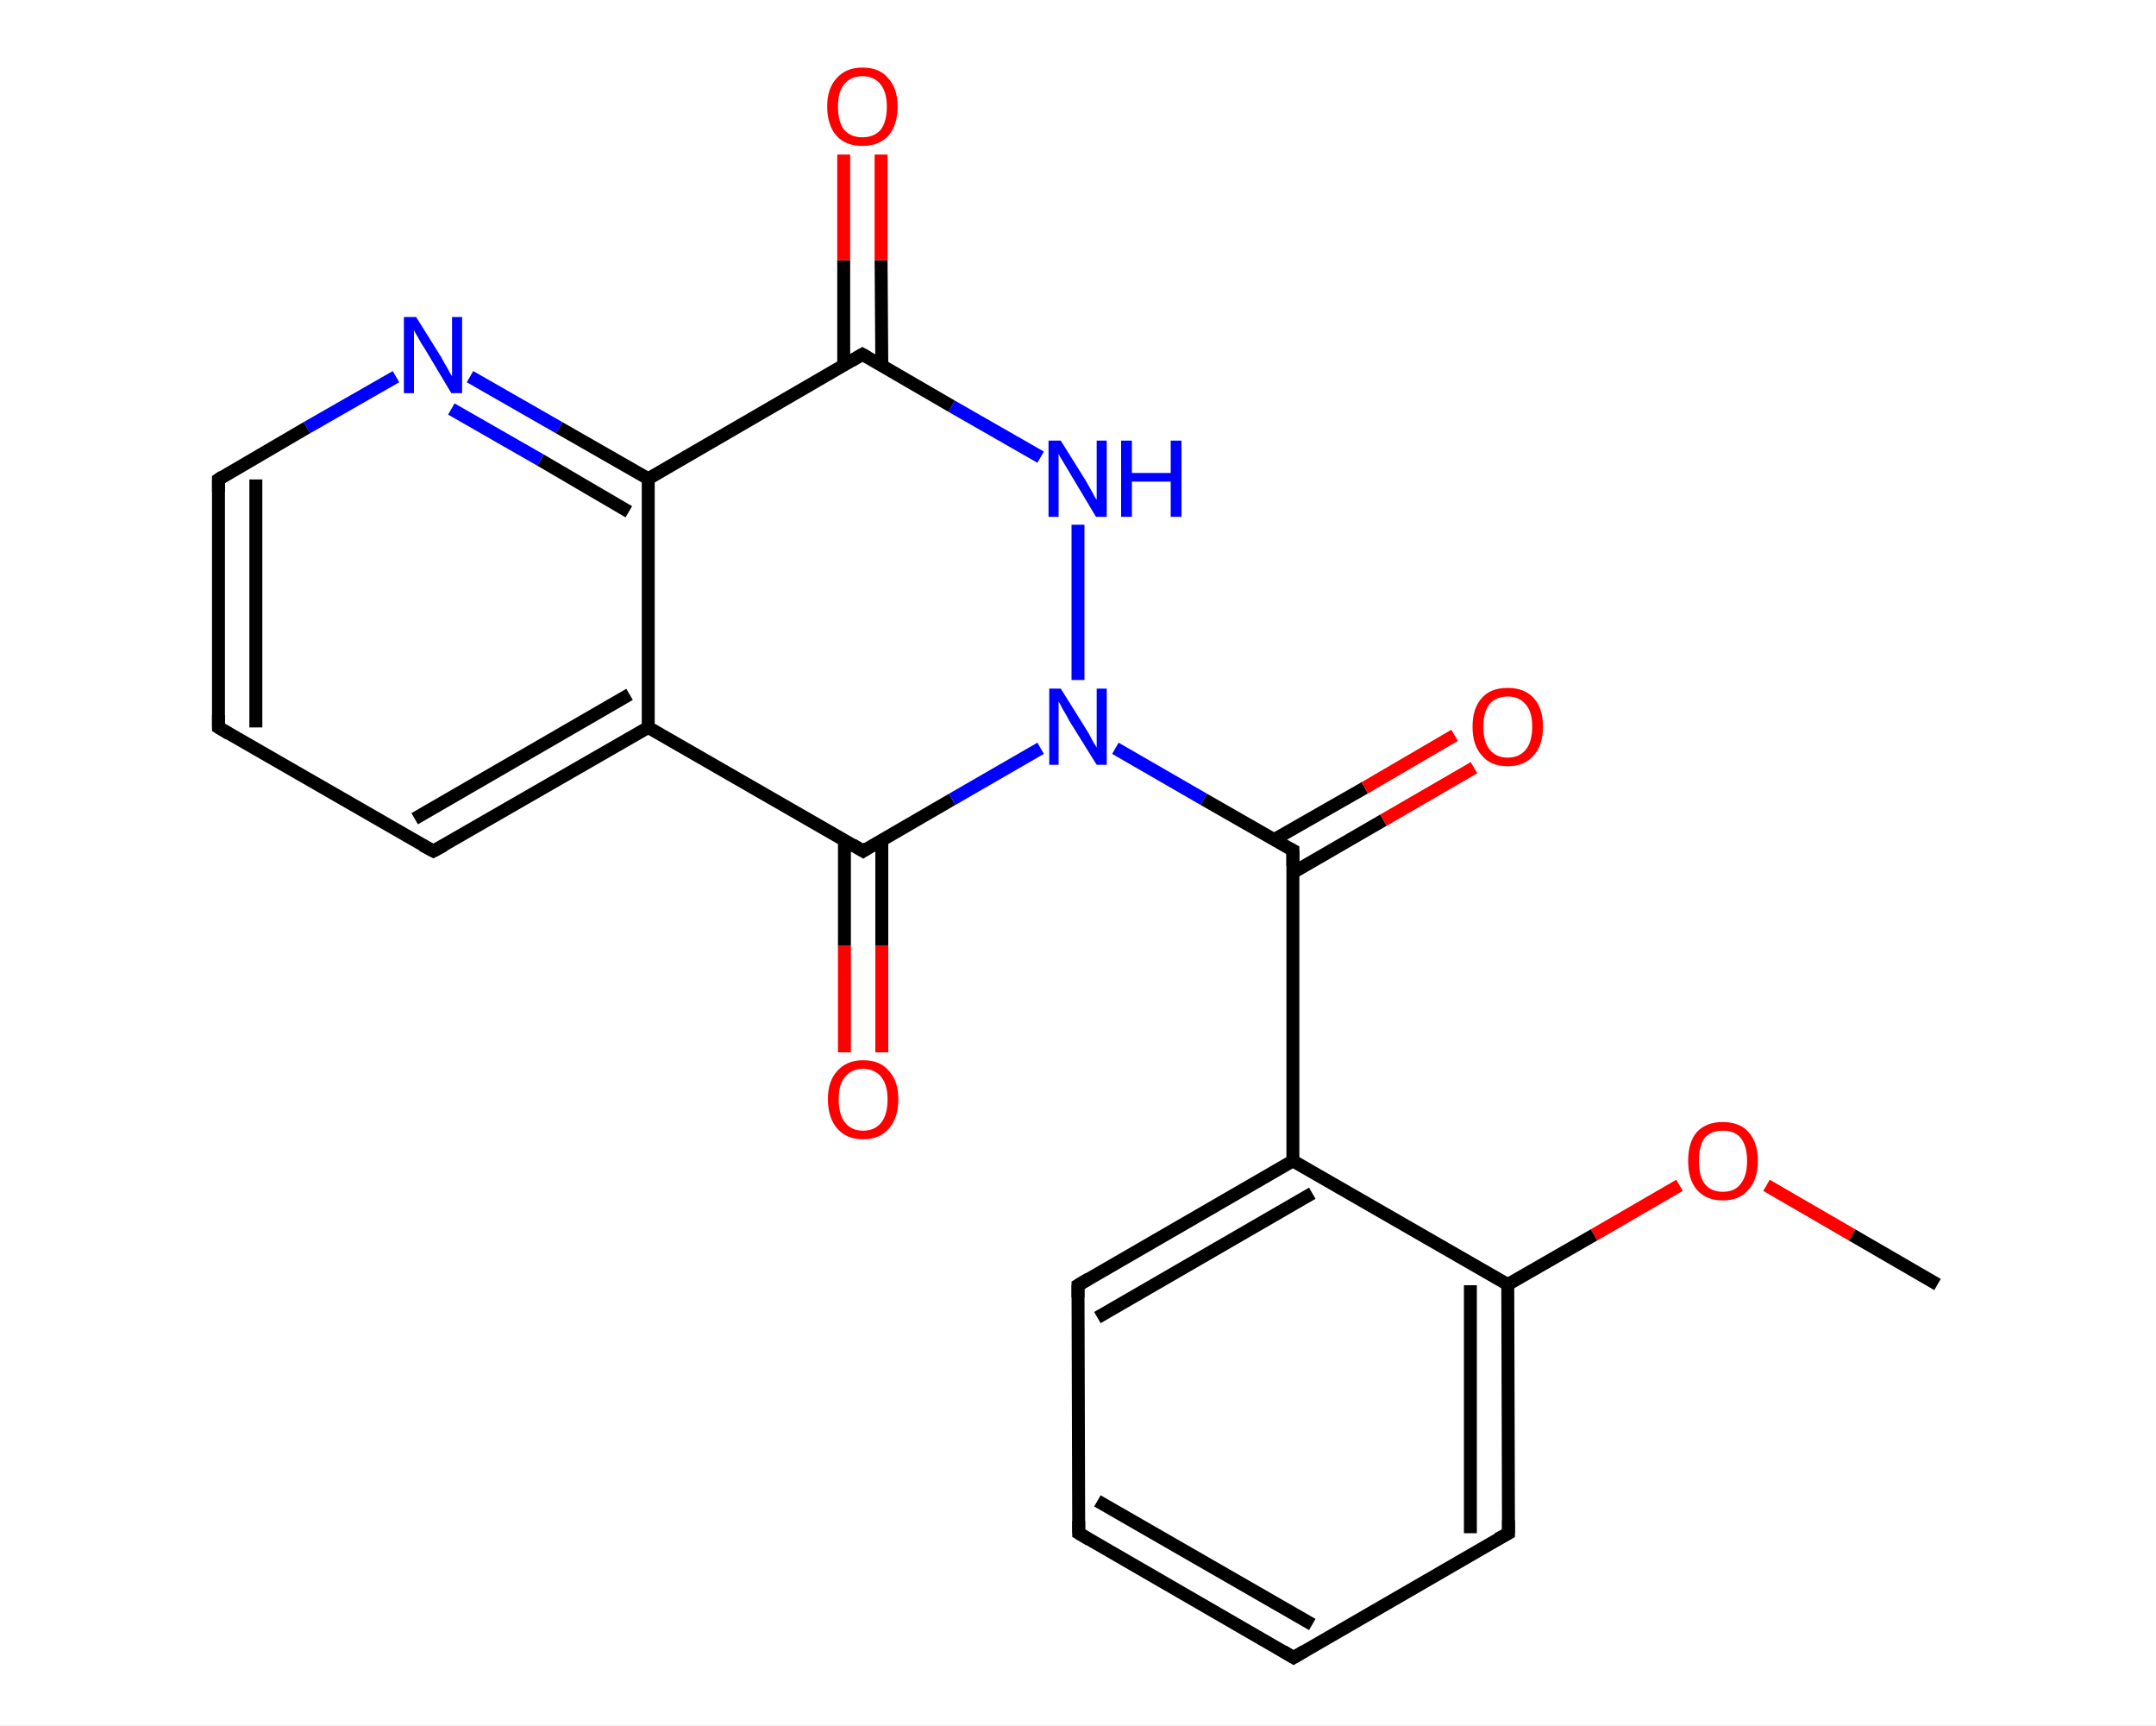
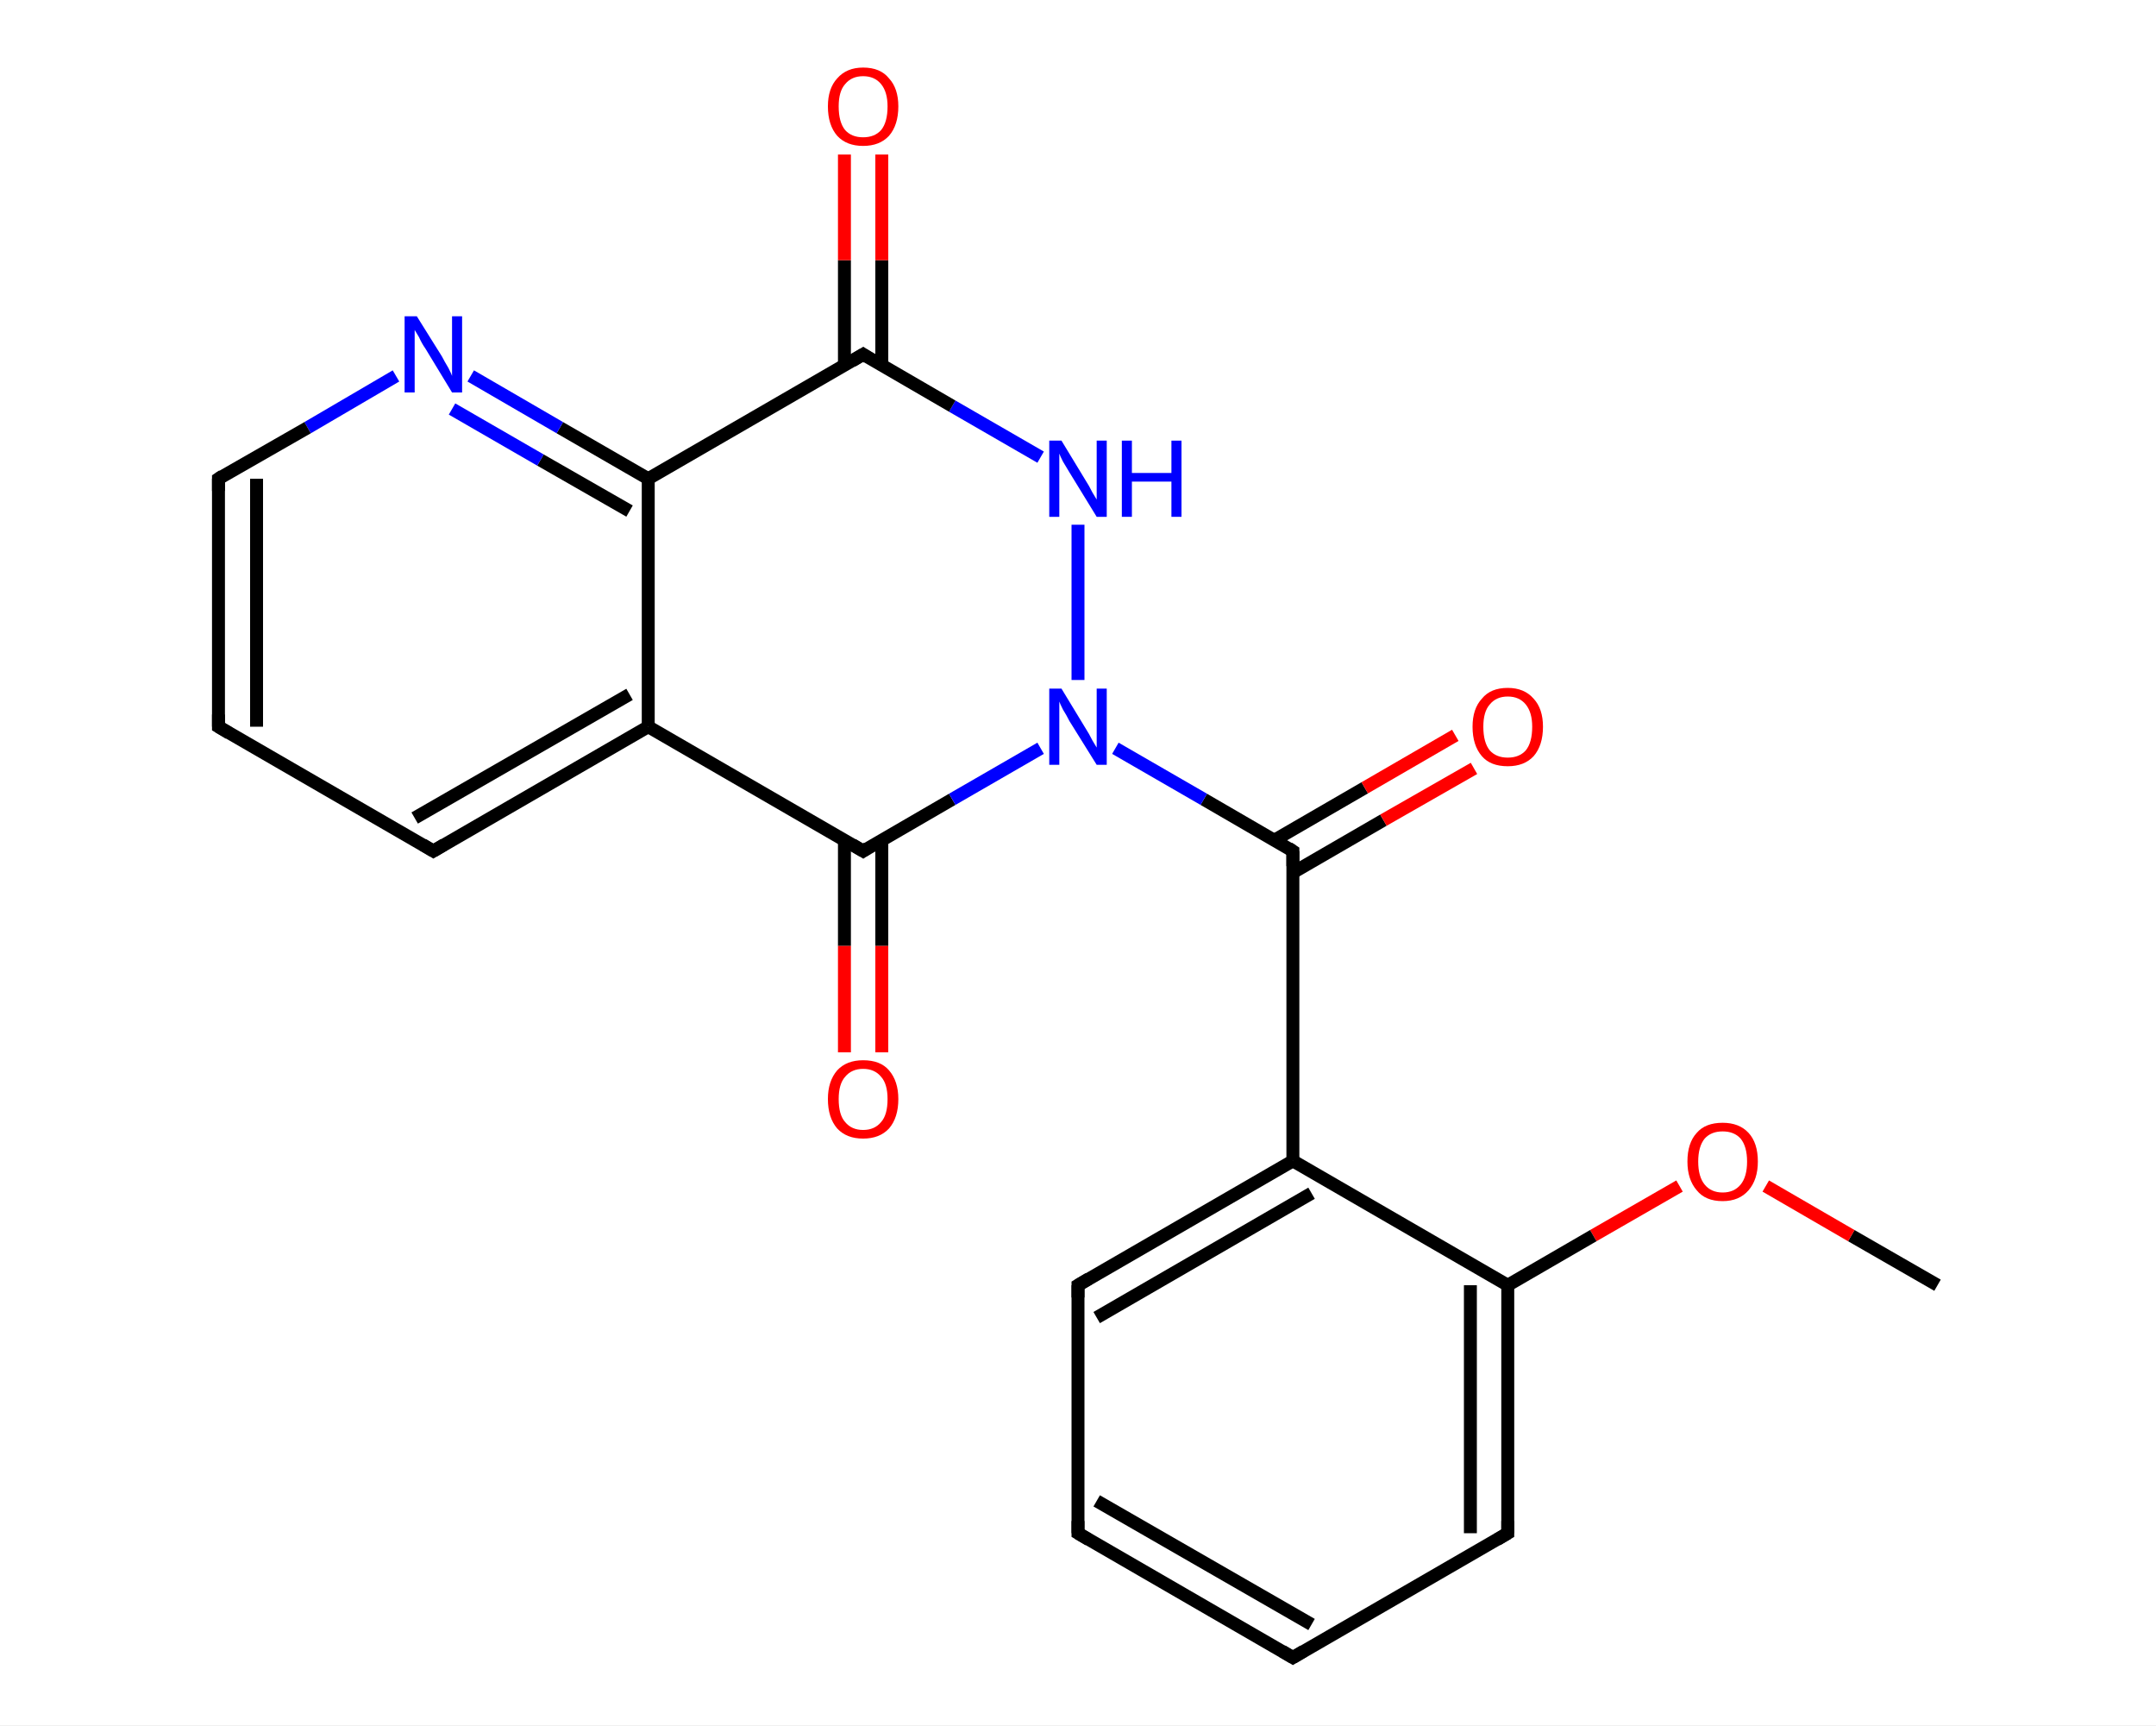
<svg xmlns="http://www.w3.org/2000/svg" version="1.1" baseProfile="full" xml:space="preserve" viewBox="0 0 300 240" width="300" height="240" preserveAspectRatio="xMidYMid meet">
  <rect style="opacity:1.0;fill:#FFFFFF;stroke:none" width="300.0" height="240.0" x="0.0" y="0.0"> </rect>
-   <path class="bond-0 atom-0 atom-1" d="M 269.6,178.7 L 257.7,171.8" style="fill:none;fill-rule:evenodd;stroke:#000000;stroke-width:1.8px;stroke-linecap:butt;stroke-linejoin:miter;stroke-opacity:1" />
-   <path class="bond-0 atom-0 atom-1" d="M 257.7,171.8 L 245.8,164.9" style="fill:none;fill-rule:evenodd;stroke:#FF0000;stroke-width:1.8px;stroke-linecap:butt;stroke-linejoin:miter;stroke-opacity:1" />
-   <path class="bond-1 atom-1 atom-2" d="M 233.7,164.9 L 221.8,171.8" style="fill:none;fill-rule:evenodd;stroke:#FF0000;stroke-width:1.8px;stroke-linecap:butt;stroke-linejoin:miter;stroke-opacity:1" />
-   <path class="bond-1 atom-1 atom-2" d="M 221.8,171.8 L 209.8,178.7" style="fill:none;fill-rule:evenodd;stroke:#000000;stroke-width:1.8px;stroke-linecap:butt;stroke-linejoin:miter;stroke-opacity:1" />
-   <path class="bond-2 atom-2 atom-3" d="M 209.8,178.7 L 209.9,213.3" style="fill:none;fill-rule:evenodd;stroke:#000000;stroke-width:1.8px;stroke-linecap:butt;stroke-linejoin:miter;stroke-opacity:1" />
+   <path class="bond-0 atom-0 atom-1" d="M 269.6,178.8 L 257.6,171.9" style="fill:none;fill-rule:evenodd;stroke:#000000;stroke-width:1.8px;stroke-linecap:butt;stroke-linejoin:miter;stroke-opacity:1" />
+   <path class="bond-0 atom-0 atom-1" d="M 257.6,171.9 L 245.7,165.0" style="fill:none;fill-rule:evenodd;stroke:#FF0000;stroke-width:1.8px;stroke-linecap:butt;stroke-linejoin:miter;stroke-opacity:1" />
+   <path class="bond-1 atom-1 atom-2" d="M 233.7,165.0 L 221.7,171.9" style="fill:none;fill-rule:evenodd;stroke:#FF0000;stroke-width:1.8px;stroke-linecap:butt;stroke-linejoin:miter;stroke-opacity:1" />
+   <path class="bond-1 atom-1 atom-2" d="M 221.7,171.9 L 209.8,178.8" style="fill:none;fill-rule:evenodd;stroke:#000000;stroke-width:1.8px;stroke-linecap:butt;stroke-linejoin:miter;stroke-opacity:1" />
+   <path class="bond-2 atom-2 atom-3" d="M 209.8,178.8 L 209.8,213.3" style="fill:none;fill-rule:evenodd;stroke:#000000;stroke-width:1.8px;stroke-linecap:butt;stroke-linejoin:miter;stroke-opacity:1" />
  <path class="bond-2 atom-2 atom-3" d="M 204.6,178.8 L 204.6,213.3" style="fill:none;fill-rule:evenodd;stroke:#000000;stroke-width:1.8px;stroke-linecap:butt;stroke-linejoin:miter;stroke-opacity:1" />
-   <path class="bond-3 atom-3 atom-4" d="M 209.9,213.3 L 180.0,230.6" style="fill:none;fill-rule:evenodd;stroke:#000000;stroke-width:1.8px;stroke-linecap:butt;stroke-linejoin:miter;stroke-opacity:1" />
-   <path class="bond-4 atom-4 atom-5" d="M 180.0,230.6 L 150.1,213.3" style="fill:none;fill-rule:evenodd;stroke:#000000;stroke-width:1.8px;stroke-linecap:butt;stroke-linejoin:miter;stroke-opacity:1" />
-   <path class="bond-4 atom-4 atom-5" d="M 182.6,226.0 L 152.7,208.8" style="fill:none;fill-rule:evenodd;stroke:#000000;stroke-width:1.8px;stroke-linecap:butt;stroke-linejoin:miter;stroke-opacity:1" />
-   <path class="bond-5 atom-5 atom-6" d="M 150.1,213.3 L 150.0,178.8" style="fill:none;fill-rule:evenodd;stroke:#000000;stroke-width:1.8px;stroke-linecap:butt;stroke-linejoin:miter;stroke-opacity:1" />
+   <path class="bond-3 atom-3 atom-4" d="M 209.8,213.3 L 179.9,230.6" style="fill:none;fill-rule:evenodd;stroke:#000000;stroke-width:1.8px;stroke-linecap:butt;stroke-linejoin:miter;stroke-opacity:1" />
+   <path class="bond-4 atom-4 atom-5" d="M 179.9,230.6 L 150.0,213.3" style="fill:none;fill-rule:evenodd;stroke:#000000;stroke-width:1.8px;stroke-linecap:butt;stroke-linejoin:miter;stroke-opacity:1" />
+   <path class="bond-4 atom-4 atom-5" d="M 182.5,226.0 L 152.6,208.8" style="fill:none;fill-rule:evenodd;stroke:#000000;stroke-width:1.8px;stroke-linecap:butt;stroke-linejoin:miter;stroke-opacity:1" />
+   <path class="bond-5 atom-5 atom-6" d="M 150.0,213.3 L 150.0,178.8" style="fill:none;fill-rule:evenodd;stroke:#000000;stroke-width:1.8px;stroke-linecap:butt;stroke-linejoin:miter;stroke-opacity:1" />
  <path class="bond-6 atom-6 atom-7" d="M 150.0,178.8 L 179.9,161.5" style="fill:none;fill-rule:evenodd;stroke:#000000;stroke-width:1.8px;stroke-linecap:butt;stroke-linejoin:miter;stroke-opacity:1" />
-   <path class="bond-6 atom-6 atom-7" d="M 152.7,183.3 L 182.6,166.0" style="fill:none;fill-rule:evenodd;stroke:#000000;stroke-width:1.8px;stroke-linecap:butt;stroke-linejoin:miter;stroke-opacity:1" />
-   <path class="bond-7 atom-7 atom-8" d="M 179.9,161.5 L 179.9,118.3" style="fill:none;fill-rule:evenodd;stroke:#000000;stroke-width:1.8px;stroke-linecap:butt;stroke-linejoin:miter;stroke-opacity:1" />
+   <path class="bond-6 atom-6 atom-7" d="M 152.6,183.3 L 182.5,166.0" style="fill:none;fill-rule:evenodd;stroke:#000000;stroke-width:1.8px;stroke-linecap:butt;stroke-linejoin:miter;stroke-opacity:1" />
+   <path class="bond-7 atom-7 atom-8" d="M 179.9,161.5 L 179.9,118.4" style="fill:none;fill-rule:evenodd;stroke:#000000;stroke-width:1.8px;stroke-linecap:butt;stroke-linejoin:miter;stroke-opacity:1" />
  <path class="bond-8 atom-8 atom-9" d="M 179.9,121.4 L 192.5,114.1" style="fill:none;fill-rule:evenodd;stroke:#000000;stroke-width:1.8px;stroke-linecap:butt;stroke-linejoin:miter;stroke-opacity:1" />
-   <path class="bond-8 atom-8 atom-9" d="M 192.5,114.1 L 205.1,106.8" style="fill:none;fill-rule:evenodd;stroke:#FF0000;stroke-width:1.8px;stroke-linecap:butt;stroke-linejoin:miter;stroke-opacity:1" />
-   <path class="bond-8 atom-8 atom-9" d="M 177.3,116.8 L 189.9,109.6" style="fill:none;fill-rule:evenodd;stroke:#000000;stroke-width:1.8px;stroke-linecap:butt;stroke-linejoin:miter;stroke-opacity:1" />
-   <path class="bond-8 atom-8 atom-9" d="M 189.9,109.6 L 202.4,102.3" style="fill:none;fill-rule:evenodd;stroke:#FF0000;stroke-width:1.8px;stroke-linecap:butt;stroke-linejoin:miter;stroke-opacity:1" />
-   <path class="bond-9 atom-8 atom-10" d="M 179.9,118.3 L 167.5,111.2" style="fill:none;fill-rule:evenodd;stroke:#000000;stroke-width:1.8px;stroke-linecap:butt;stroke-linejoin:miter;stroke-opacity:1" />
+   <path class="bond-8 atom-8 atom-9" d="M 192.5,114.1 L 205.1,106.9" style="fill:none;fill-rule:evenodd;stroke:#FF0000;stroke-width:1.8px;stroke-linecap:butt;stroke-linejoin:miter;stroke-opacity:1" />
+   <path class="bond-8 atom-8 atom-9" d="M 177.3,116.9 L 189.9,109.6" style="fill:none;fill-rule:evenodd;stroke:#000000;stroke-width:1.8px;stroke-linecap:butt;stroke-linejoin:miter;stroke-opacity:1" />
+   <path class="bond-8 atom-8 atom-9" d="M 189.9,109.6 L 202.5,102.3" style="fill:none;fill-rule:evenodd;stroke:#FF0000;stroke-width:1.8px;stroke-linecap:butt;stroke-linejoin:miter;stroke-opacity:1" />
+   <path class="bond-9 atom-8 atom-10" d="M 179.9,118.4 L 167.5,111.2" style="fill:none;fill-rule:evenodd;stroke:#000000;stroke-width:1.8px;stroke-linecap:butt;stroke-linejoin:miter;stroke-opacity:1" />
  <path class="bond-9 atom-8 atom-10" d="M 167.5,111.2 L 155.2,104.1" style="fill:none;fill-rule:evenodd;stroke:#0000FF;stroke-width:1.8px;stroke-linecap:butt;stroke-linejoin:miter;stroke-opacity:1" />
  <path class="bond-10 atom-10 atom-11" d="M 150.0,94.6 L 150.0,73.0" style="fill:none;fill-rule:evenodd;stroke:#0000FF;stroke-width:1.8px;stroke-linecap:butt;stroke-linejoin:miter;stroke-opacity:1" />
-   <path class="bond-11 atom-11 atom-12" d="M 144.8,63.6 L 132.4,56.5" style="fill:none;fill-rule:evenodd;stroke:#0000FF;stroke-width:1.8px;stroke-linecap:butt;stroke-linejoin:miter;stroke-opacity:1" />
-   <path class="bond-11 atom-11 atom-12" d="M 132.4,56.5 L 120.0,49.3" style="fill:none;fill-rule:evenodd;stroke:#000000;stroke-width:1.8px;stroke-linecap:butt;stroke-linejoin:miter;stroke-opacity:1" />
-   <path class="bond-12 atom-12 atom-13" d="M 122.7,50.8 L 122.6,36.2" style="fill:none;fill-rule:evenodd;stroke:#000000;stroke-width:1.8px;stroke-linecap:butt;stroke-linejoin:miter;stroke-opacity:1" />
-   <path class="bond-12 atom-12 atom-13" d="M 122.6,36.2 L 122.6,21.5" style="fill:none;fill-rule:evenodd;stroke:#FF0000;stroke-width:1.8px;stroke-linecap:butt;stroke-linejoin:miter;stroke-opacity:1" />
-   <path class="bond-12 atom-12 atom-13" d="M 117.4,50.9 L 117.4,36.2" style="fill:none;fill-rule:evenodd;stroke:#000000;stroke-width:1.8px;stroke-linecap:butt;stroke-linejoin:miter;stroke-opacity:1" />
-   <path class="bond-12 atom-12 atom-13" d="M 117.4,36.2 L 117.4,21.5" style="fill:none;fill-rule:evenodd;stroke:#FF0000;stroke-width:1.8px;stroke-linecap:butt;stroke-linejoin:miter;stroke-opacity:1" />
-   <path class="bond-13 atom-12 atom-14" d="M 120.0,49.3 L 90.2,66.6" style="fill:none;fill-rule:evenodd;stroke:#000000;stroke-width:1.8px;stroke-linecap:butt;stroke-linejoin:miter;stroke-opacity:1" />
-   <path class="bond-14 atom-14 atom-15" d="M 90.2,66.6 L 77.8,59.5" style="fill:none;fill-rule:evenodd;stroke:#000000;stroke-width:1.8px;stroke-linecap:butt;stroke-linejoin:miter;stroke-opacity:1" />
-   <path class="bond-14 atom-14 atom-15" d="M 77.8,59.5 L 65.4,52.4" style="fill:none;fill-rule:evenodd;stroke:#0000FF;stroke-width:1.8px;stroke-linecap:butt;stroke-linejoin:miter;stroke-opacity:1" />
-   <path class="bond-14 atom-14 atom-15" d="M 87.5,71.2 L 75.2,64.0" style="fill:none;fill-rule:evenodd;stroke:#000000;stroke-width:1.8px;stroke-linecap:butt;stroke-linejoin:miter;stroke-opacity:1" />
-   <path class="bond-14 atom-14 atom-15" d="M 75.2,64.0 L 62.8,56.9" style="fill:none;fill-rule:evenodd;stroke:#0000FF;stroke-width:1.8px;stroke-linecap:butt;stroke-linejoin:miter;stroke-opacity:1" />
-   <path class="bond-15 atom-15 atom-16" d="M 55.1,52.4 L 42.7,59.5" style="fill:none;fill-rule:evenodd;stroke:#0000FF;stroke-width:1.8px;stroke-linecap:butt;stroke-linejoin:miter;stroke-opacity:1" />
-   <path class="bond-15 atom-15 atom-16" d="M 42.7,59.5 L 30.4,66.7" style="fill:none;fill-rule:evenodd;stroke:#000000;stroke-width:1.8px;stroke-linecap:butt;stroke-linejoin:miter;stroke-opacity:1" />
-   <path class="bond-16 atom-16 atom-17" d="M 30.4,66.7 L 30.4,101.2" style="fill:none;fill-rule:evenodd;stroke:#000000;stroke-width:1.8px;stroke-linecap:butt;stroke-linejoin:miter;stroke-opacity:1" />
-   <path class="bond-16 atom-16 atom-17" d="M 35.6,66.7 L 35.6,101.2" style="fill:none;fill-rule:evenodd;stroke:#000000;stroke-width:1.8px;stroke-linecap:butt;stroke-linejoin:miter;stroke-opacity:1" />
-   <path class="bond-17 atom-17 atom-18" d="M 30.4,101.2 L 60.3,118.4" style="fill:none;fill-rule:evenodd;stroke:#000000;stroke-width:1.8px;stroke-linecap:butt;stroke-linejoin:miter;stroke-opacity:1" />
-   <path class="bond-18 atom-18 atom-19" d="M 60.3,118.4 L 90.2,101.2" style="fill:none;fill-rule:evenodd;stroke:#000000;stroke-width:1.8px;stroke-linecap:butt;stroke-linejoin:miter;stroke-opacity:1" />
-   <path class="bond-18 atom-18 atom-19" d="M 57.7,113.9 L 87.6,96.6" style="fill:none;fill-rule:evenodd;stroke:#000000;stroke-width:1.8px;stroke-linecap:butt;stroke-linejoin:miter;stroke-opacity:1" />
-   <path class="bond-19 atom-19 atom-20" d="M 90.2,101.2 L 120.1,118.4" style="fill:none;fill-rule:evenodd;stroke:#000000;stroke-width:1.8px;stroke-linecap:butt;stroke-linejoin:miter;stroke-opacity:1" />
+   <path class="bond-11 atom-11 atom-12" d="M 144.8,63.6 L 132.5,56.5" style="fill:none;fill-rule:evenodd;stroke:#0000FF;stroke-width:1.8px;stroke-linecap:butt;stroke-linejoin:miter;stroke-opacity:1" />
+   <path class="bond-11 atom-11 atom-12" d="M 132.5,56.5 L 120.1,49.3" style="fill:none;fill-rule:evenodd;stroke:#000000;stroke-width:1.8px;stroke-linecap:butt;stroke-linejoin:miter;stroke-opacity:1" />
+   <path class="bond-12 atom-12 atom-13" d="M 122.7,50.8 L 122.7,36.2" style="fill:none;fill-rule:evenodd;stroke:#000000;stroke-width:1.8px;stroke-linecap:butt;stroke-linejoin:miter;stroke-opacity:1" />
+   <path class="bond-12 atom-12 atom-13" d="M 122.7,36.2 L 122.7,21.5" style="fill:none;fill-rule:evenodd;stroke:#FF0000;stroke-width:1.8px;stroke-linecap:butt;stroke-linejoin:miter;stroke-opacity:1" />
+   <path class="bond-12 atom-12 atom-13" d="M 117.5,50.8 L 117.5,36.2" style="fill:none;fill-rule:evenodd;stroke:#000000;stroke-width:1.8px;stroke-linecap:butt;stroke-linejoin:miter;stroke-opacity:1" />
+   <path class="bond-12 atom-12 atom-13" d="M 117.5,36.2 L 117.5,21.5" style="fill:none;fill-rule:evenodd;stroke:#FF0000;stroke-width:1.8px;stroke-linecap:butt;stroke-linejoin:miter;stroke-opacity:1" />
+   <path class="bond-13 atom-12 atom-14" d="M 120.1,49.3 L 90.2,66.6" style="fill:none;fill-rule:evenodd;stroke:#000000;stroke-width:1.8px;stroke-linecap:butt;stroke-linejoin:miter;stroke-opacity:1" />
+   <path class="bond-14 atom-14 atom-15" d="M 90.2,66.6 L 77.9,59.5" style="fill:none;fill-rule:evenodd;stroke:#000000;stroke-width:1.8px;stroke-linecap:butt;stroke-linejoin:miter;stroke-opacity:1" />
+   <path class="bond-14 atom-14 atom-15" d="M 77.9,59.5 L 65.5,52.3" style="fill:none;fill-rule:evenodd;stroke:#0000FF;stroke-width:1.8px;stroke-linecap:butt;stroke-linejoin:miter;stroke-opacity:1" />
+   <path class="bond-14 atom-14 atom-15" d="M 87.6,71.1 L 75.2,64.0" style="fill:none;fill-rule:evenodd;stroke:#000000;stroke-width:1.8px;stroke-linecap:butt;stroke-linejoin:miter;stroke-opacity:1" />
+   <path class="bond-14 atom-14 atom-15" d="M 75.2,64.0 L 62.9,56.9" style="fill:none;fill-rule:evenodd;stroke:#0000FF;stroke-width:1.8px;stroke-linecap:butt;stroke-linejoin:miter;stroke-opacity:1" />
+   <path class="bond-15 atom-15 atom-16" d="M 55.1,52.3 L 42.8,59.5" style="fill:none;fill-rule:evenodd;stroke:#0000FF;stroke-width:1.8px;stroke-linecap:butt;stroke-linejoin:miter;stroke-opacity:1" />
+   <path class="bond-15 atom-15 atom-16" d="M 42.8,59.5 L 30.4,66.6" style="fill:none;fill-rule:evenodd;stroke:#000000;stroke-width:1.8px;stroke-linecap:butt;stroke-linejoin:miter;stroke-opacity:1" />
+   <path class="bond-16 atom-16 atom-17" d="M 30.4,66.6 L 30.4,101.1" style="fill:none;fill-rule:evenodd;stroke:#000000;stroke-width:1.8px;stroke-linecap:butt;stroke-linejoin:miter;stroke-opacity:1" />
+   <path class="bond-16 atom-16 atom-17" d="M 35.7,66.6 L 35.7,101.1" style="fill:none;fill-rule:evenodd;stroke:#000000;stroke-width:1.8px;stroke-linecap:butt;stroke-linejoin:miter;stroke-opacity:1" />
+   <path class="bond-17 atom-17 atom-18" d="M 30.4,101.1 L 60.3,118.4" style="fill:none;fill-rule:evenodd;stroke:#000000;stroke-width:1.8px;stroke-linecap:butt;stroke-linejoin:miter;stroke-opacity:1" />
+   <path class="bond-18 atom-18 atom-19" d="M 60.3,118.4 L 90.2,101.1" style="fill:none;fill-rule:evenodd;stroke:#000000;stroke-width:1.8px;stroke-linecap:butt;stroke-linejoin:miter;stroke-opacity:1" />
+   <path class="bond-18 atom-18 atom-19" d="M 57.7,113.8 L 87.6,96.6" style="fill:none;fill-rule:evenodd;stroke:#000000;stroke-width:1.8px;stroke-linecap:butt;stroke-linejoin:miter;stroke-opacity:1" />
+   <path class="bond-19 atom-19 atom-20" d="M 90.2,101.1 L 120.1,118.4" style="fill:none;fill-rule:evenodd;stroke:#000000;stroke-width:1.8px;stroke-linecap:butt;stroke-linejoin:miter;stroke-opacity:1" />
  <path class="bond-20 atom-20 atom-21" d="M 117.5,116.9 L 117.5,131.6" style="fill:none;fill-rule:evenodd;stroke:#000000;stroke-width:1.8px;stroke-linecap:butt;stroke-linejoin:miter;stroke-opacity:1" />
  <path class="bond-20 atom-20 atom-21" d="M 117.5,131.6 L 117.5,146.4" style="fill:none;fill-rule:evenodd;stroke:#FF0000;stroke-width:1.8px;stroke-linecap:butt;stroke-linejoin:miter;stroke-opacity:1" />
  <path class="bond-20 atom-20 atom-21" d="M 122.7,116.9 L 122.7,131.6" style="fill:none;fill-rule:evenodd;stroke:#000000;stroke-width:1.8px;stroke-linecap:butt;stroke-linejoin:miter;stroke-opacity:1" />
  <path class="bond-20 atom-20 atom-21" d="M 122.7,131.6 L 122.7,146.4" style="fill:none;fill-rule:evenodd;stroke:#FF0000;stroke-width:1.8px;stroke-linecap:butt;stroke-linejoin:miter;stroke-opacity:1" />
-   <path class="bond-21 atom-7 atom-2" d="M 179.9,161.5 L 209.8,178.7" style="fill:none;fill-rule:evenodd;stroke:#000000;stroke-width:1.8px;stroke-linecap:butt;stroke-linejoin:miter;stroke-opacity:1" />
+   <path class="bond-21 atom-7 atom-2" d="M 179.9,161.5 L 209.8,178.8" style="fill:none;fill-rule:evenodd;stroke:#000000;stroke-width:1.8px;stroke-linecap:butt;stroke-linejoin:miter;stroke-opacity:1" />
  <path class="bond-22 atom-20 atom-10" d="M 120.1,118.4 L 132.5,111.2" style="fill:none;fill-rule:evenodd;stroke:#000000;stroke-width:1.8px;stroke-linecap:butt;stroke-linejoin:miter;stroke-opacity:1" />
  <path class="bond-22 atom-20 atom-10" d="M 132.5,111.2 L 144.8,104.1" style="fill:none;fill-rule:evenodd;stroke:#0000FF;stroke-width:1.8px;stroke-linecap:butt;stroke-linejoin:miter;stroke-opacity:1" />
-   <path class="bond-23 atom-19 atom-14" d="M 90.2,101.2 L 90.2,66.6" style="fill:none;fill-rule:evenodd;stroke:#000000;stroke-width:1.8px;stroke-linecap:butt;stroke-linejoin:miter;stroke-opacity:1" />
-   <path d="M 209.9,211.5 L 209.9,213.3 L 208.4,214.1" style="fill:none;stroke:#000000;stroke-width:1.8px;stroke-linecap:butt;stroke-linejoin:miter;stroke-miterlimit:10;stroke-opacity:1;" />
-   <path d="M 181.5,229.7 L 180.0,230.6 L 178.5,229.7" style="fill:none;stroke:#000000;stroke-width:1.8px;stroke-linecap:butt;stroke-linejoin:miter;stroke-miterlimit:10;stroke-opacity:1;" />
-   <path d="M 151.6,214.2 L 150.1,213.3 L 150.1,211.6" style="fill:none;stroke:#000000;stroke-width:1.8px;stroke-linecap:butt;stroke-linejoin:miter;stroke-miterlimit:10;stroke-opacity:1;" />
+   <path class="bond-23 atom-19 atom-14" d="M 90.2,101.1 L 90.2,66.6" style="fill:none;fill-rule:evenodd;stroke:#000000;stroke-width:1.8px;stroke-linecap:butt;stroke-linejoin:miter;stroke-opacity:1" />
+   <path d="M 209.8,211.6 L 209.8,213.3 L 208.3,214.2" style="fill:none;stroke:#000000;stroke-width:1.8px;stroke-linecap:butt;stroke-linejoin:miter;stroke-miterlimit:10;stroke-opacity:1;" />
+   <path d="M 181.4,229.7 L 179.9,230.6 L 178.4,229.7" style="fill:none;stroke:#000000;stroke-width:1.8px;stroke-linecap:butt;stroke-linejoin:miter;stroke-miterlimit:10;stroke-opacity:1;" />
+   <path d="M 151.5,214.2 L 150.0,213.3 L 150.0,211.6" style="fill:none;stroke:#000000;stroke-width:1.8px;stroke-linecap:butt;stroke-linejoin:miter;stroke-miterlimit:10;stroke-opacity:1;" />
  <path d="M 150.0,180.5 L 150.0,178.8 L 151.5,177.9" style="fill:none;stroke:#000000;stroke-width:1.8px;stroke-linecap:butt;stroke-linejoin:miter;stroke-miterlimit:10;stroke-opacity:1;" />
-   <path d="M 179.9,120.5 L 179.9,118.3 L 179.3,118.0" style="fill:none;stroke:#000000;stroke-width:1.8px;stroke-linecap:butt;stroke-linejoin:miter;stroke-miterlimit:10;stroke-opacity:1;" />
-   <path d="M 120.7,49.7 L 120.0,49.3 L 118.5,50.2" style="fill:none;stroke:#000000;stroke-width:1.8px;stroke-linecap:butt;stroke-linejoin:miter;stroke-miterlimit:10;stroke-opacity:1;" />
-   <path d="M 31.0,66.3 L 30.4,66.7 L 30.4,68.4" style="fill:none;stroke:#000000;stroke-width:1.8px;stroke-linecap:butt;stroke-linejoin:miter;stroke-miterlimit:10;stroke-opacity:1;" />
-   <path d="M 30.4,99.5 L 30.4,101.2 L 31.9,102.1" style="fill:none;stroke:#000000;stroke-width:1.8px;stroke-linecap:butt;stroke-linejoin:miter;stroke-miterlimit:10;stroke-opacity:1;" />
-   <path d="M 58.8,117.6 L 60.3,118.4 L 61.8,117.6" style="fill:none;stroke:#000000;stroke-width:1.8px;stroke-linecap:butt;stroke-linejoin:miter;stroke-miterlimit:10;stroke-opacity:1;" />
+   <path d="M 179.9,120.5 L 179.9,118.4 L 179.3,118.0" style="fill:none;stroke:#000000;stroke-width:1.8px;stroke-linecap:butt;stroke-linejoin:miter;stroke-miterlimit:10;stroke-opacity:1;" />
+   <path d="M 120.7,49.7 L 120.1,49.3 L 118.6,50.2" style="fill:none;stroke:#000000;stroke-width:1.8px;stroke-linecap:butt;stroke-linejoin:miter;stroke-miterlimit:10;stroke-opacity:1;" />
+   <path d="M 31.0,66.2 L 30.4,66.6 L 30.4,68.3" style="fill:none;stroke:#000000;stroke-width:1.8px;stroke-linecap:butt;stroke-linejoin:miter;stroke-miterlimit:10;stroke-opacity:1;" />
+   <path d="M 30.4,99.4 L 30.4,101.1 L 31.9,102.0" style="fill:none;stroke:#000000;stroke-width:1.8px;stroke-linecap:butt;stroke-linejoin:miter;stroke-miterlimit:10;stroke-opacity:1;" />
+   <path d="M 58.8,117.5 L 60.3,118.4 L 61.8,117.5" style="fill:none;stroke:#000000;stroke-width:1.8px;stroke-linecap:butt;stroke-linejoin:miter;stroke-miterlimit:10;stroke-opacity:1;" />
  <path d="M 118.6,117.5 L 120.1,118.4 L 120.7,118.0" style="fill:none;stroke:#000000;stroke-width:1.8px;stroke-linecap:butt;stroke-linejoin:miter;stroke-miterlimit:10;stroke-opacity:1;" />
-   <path class="atom-1" d="M 234.9 161.5 Q 234.9 158.9, 236.1 157.5 Q 237.4 156.1, 239.7 156.1 Q 242.1 156.1, 243.3 157.5 Q 244.6 158.9, 244.6 161.5 Q 244.6 164.1, 243.3 165.5 Q 242.1 167.0, 239.7 167.0 Q 237.4 167.0, 236.1 165.5 Q 234.9 164.1, 234.9 161.5 M 239.7 165.8 Q 241.4 165.8, 242.2 164.7 Q 243.1 163.6, 243.1 161.5 Q 243.1 159.4, 242.2 158.3 Q 241.4 157.3, 239.7 157.3 Q 238.1 157.3, 237.2 158.3 Q 236.4 159.4, 236.4 161.5 Q 236.4 163.6, 237.2 164.7 Q 238.1 165.8, 239.7 165.8 " fill="#FF0000" />
-   <path class="atom-9" d="M 204.9 101.1 Q 204.9 98.5, 206.2 97.1 Q 207.4 95.7, 209.8 95.7 Q 212.1 95.7, 213.4 97.1 Q 214.7 98.5, 214.7 101.1 Q 214.7 103.7, 213.4 105.1 Q 212.1 106.6, 209.8 106.6 Q 207.4 106.6, 206.2 105.1 Q 204.9 103.7, 204.9 101.1 M 209.8 105.4 Q 211.4 105.4, 212.3 104.3 Q 213.2 103.2, 213.2 101.1 Q 213.2 99.0, 212.3 98.0 Q 211.4 96.9, 209.8 96.9 Q 208.2 96.9, 207.3 97.9 Q 206.4 99.0, 206.4 101.1 Q 206.4 103.2, 207.3 104.3 Q 208.2 105.4, 209.8 105.4 " fill="#FF0000" />
-   <path class="atom-10" d="M 147.6 95.8 L 151.1 101.4 Q 151.5 102.0, 152.0 103.0 Q 152.6 104.0, 152.6 104.0 L 152.6 95.8 L 154.0 95.8 L 154.0 106.4 L 152.6 106.4 L 148.8 100.3 Q 148.4 99.5, 147.9 98.7 Q 147.5 97.9, 147.3 97.6 L 147.3 106.4 L 146.0 106.4 L 146.0 95.8 L 147.6 95.8 " fill="#0000FF" />
-   <path class="atom-11" d="M 147.6 61.3 L 151.1 66.9 Q 151.4 67.4, 152.0 68.5 Q 152.5 69.5, 152.6 69.5 L 152.6 61.3 L 154.0 61.3 L 154.0 71.9 L 152.5 71.9 L 148.8 65.7 Q 148.4 65.0, 147.9 64.2 Q 147.4 63.4, 147.3 63.1 L 147.3 71.9 L 145.9 71.9 L 145.9 61.3 L 147.6 61.3 " fill="#0000FF" />
-   <path class="atom-11" d="M 156.0 61.3 L 157.5 61.3 L 157.5 65.8 L 162.9 65.8 L 162.9 61.3 L 164.4 61.3 L 164.4 71.9 L 162.9 71.9 L 162.9 67.0 L 157.5 67.0 L 157.5 71.9 L 156.0 71.9 L 156.0 61.3 " fill="#0000FF" />
-   <path class="atom-13" d="M 115.1 14.8 Q 115.1 12.3, 116.4 10.9 Q 117.7 9.4, 120.0 9.4 Q 122.4 9.4, 123.6 10.9 Q 124.9 12.3, 124.9 14.8 Q 124.9 17.4, 123.6 18.9 Q 122.3 20.3, 120.0 20.3 Q 117.7 20.3, 116.4 18.9 Q 115.1 17.4, 115.1 14.8 M 120.0 19.1 Q 121.6 19.1, 122.5 18.1 Q 123.4 17.0, 123.4 14.8 Q 123.4 12.8, 122.5 11.7 Q 121.6 10.6, 120.0 10.6 Q 118.4 10.6, 117.5 11.7 Q 116.6 12.7, 116.6 14.8 Q 116.6 17.0, 117.5 18.1 Q 118.4 19.1, 120.0 19.1 " fill="#FF0000" />
-   <path class="atom-15" d="M 57.9 44.1 L 61.4 49.7 Q 61.7 50.3, 62.3 51.3 Q 62.8 52.3, 62.9 52.3 L 62.9 44.1 L 64.3 44.1 L 64.3 54.7 L 62.8 54.7 L 59.1 48.5 Q 58.6 47.8, 58.2 47.0 Q 57.7 46.2, 57.6 45.9 L 57.6 54.7 L 56.2 54.7 L 56.2 44.1 L 57.9 44.1 " fill="#0000FF" />
-   <path class="atom-21" d="M 115.2 152.9 Q 115.2 150.4, 116.5 149.0 Q 117.8 147.5, 120.1 147.5 Q 122.5 147.5, 123.7 149.0 Q 125.0 150.4, 125.0 152.9 Q 125.0 155.5, 123.7 157.0 Q 122.4 158.5, 120.1 158.5 Q 117.8 158.5, 116.5 157.0 Q 115.2 155.5, 115.2 152.9 M 120.1 157.3 Q 121.7 157.3, 122.6 156.2 Q 123.5 155.1, 123.5 152.9 Q 123.5 150.9, 122.6 149.8 Q 121.7 148.7, 120.1 148.7 Q 118.5 148.7, 117.6 149.8 Q 116.7 150.8, 116.7 152.9 Q 116.7 155.1, 117.6 156.2 Q 118.5 157.3, 120.1 157.3 " fill="#FF0000" />
+   <path class="atom-1" d="M 234.8 161.6 Q 234.8 159.0, 236.1 157.6 Q 237.3 156.2, 239.7 156.2 Q 242.0 156.2, 243.3 157.6 Q 244.6 159.0, 244.6 161.6 Q 244.6 164.1, 243.3 165.6 Q 242.0 167.1, 239.7 167.1 Q 237.3 167.1, 236.1 165.6 Q 234.8 164.1, 234.8 161.6 M 239.7 165.9 Q 241.3 165.9, 242.2 164.8 Q 243.1 163.7, 243.1 161.6 Q 243.1 159.5, 242.2 158.4 Q 241.3 157.4, 239.7 157.4 Q 238.1 157.4, 237.2 158.4 Q 236.3 159.5, 236.3 161.6 Q 236.3 163.7, 237.2 164.8 Q 238.1 165.9, 239.7 165.9 " fill="#FF0000" />
+   <path class="atom-9" d="M 204.9 101.1 Q 204.9 98.6, 206.2 97.2 Q 207.4 95.7, 209.8 95.7 Q 212.1 95.7, 213.4 97.2 Q 214.7 98.6, 214.7 101.1 Q 214.7 103.7, 213.4 105.2 Q 212.1 106.6, 209.8 106.6 Q 207.4 106.6, 206.2 105.2 Q 204.9 103.7, 204.9 101.1 M 209.8 105.4 Q 211.4 105.4, 212.3 104.4 Q 213.2 103.3, 213.2 101.1 Q 213.2 99.1, 212.3 98.0 Q 211.4 96.9, 209.8 96.9 Q 208.2 96.9, 207.3 98.0 Q 206.4 99.0, 206.4 101.1 Q 206.4 103.3, 207.3 104.4 Q 208.2 105.4, 209.8 105.4 " fill="#FF0000" />
+   <path class="atom-10" d="M 147.7 95.8 L 151.1 101.4 Q 151.5 102.0, 152.0 103.0 Q 152.6 104.0, 152.6 104.0 L 152.6 95.8 L 154.0 95.8 L 154.0 106.4 L 152.6 106.4 L 148.8 100.3 Q 148.4 99.5, 147.9 98.7 Q 147.5 97.9, 147.4 97.6 L 147.4 106.4 L 146.0 106.4 L 146.0 95.8 L 147.7 95.8 " fill="#0000FF" />
+   <path class="atom-11" d="M 147.7 61.3 L 151.1 66.9 Q 151.5 67.5, 152.0 68.5 Q 152.6 69.5, 152.6 69.5 L 152.6 61.3 L 154.0 61.3 L 154.0 71.9 L 152.6 71.9 L 148.8 65.7 Q 148.4 65.0, 147.9 64.2 Q 147.5 63.4, 147.4 63.1 L 147.4 71.9 L 146.0 71.9 L 146.0 61.3 L 147.7 61.3 " fill="#0000FF" />
+   <path class="atom-11" d="M 156.1 61.3 L 157.5 61.3 L 157.5 65.8 L 163.0 65.8 L 163.0 61.3 L 164.4 61.3 L 164.4 71.9 L 163.0 71.9 L 163.0 67.0 L 157.5 67.0 L 157.5 71.9 L 156.1 71.9 L 156.1 61.3 " fill="#0000FF" />
+   <path class="atom-13" d="M 115.2 14.8 Q 115.2 12.3, 116.5 10.9 Q 117.8 9.4, 120.1 9.4 Q 122.5 9.4, 123.7 10.9 Q 125.0 12.3, 125.0 14.8 Q 125.0 17.4, 123.7 18.9 Q 122.4 20.3, 120.1 20.3 Q 117.8 20.3, 116.5 18.9 Q 115.2 17.4, 115.2 14.8 M 120.1 19.1 Q 121.7 19.1, 122.6 18.1 Q 123.5 17.0, 123.5 14.8 Q 123.5 12.8, 122.6 11.7 Q 121.7 10.6, 120.1 10.6 Q 118.5 10.6, 117.6 11.7 Q 116.7 12.7, 116.7 14.8 Q 116.7 17.0, 117.6 18.1 Q 118.5 19.1, 120.1 19.1 " fill="#FF0000" />
+   <path class="atom-15" d="M 58.0 44.0 L 61.5 49.6 Q 61.8 50.2, 62.4 51.2 Q 62.9 52.2, 62.9 52.3 L 62.9 44.0 L 64.3 44.0 L 64.3 54.6 L 62.9 54.6 L 59.2 48.5 Q 58.7 47.8, 58.3 46.9 Q 57.8 46.1, 57.7 45.9 L 57.7 54.6 L 56.3 54.6 L 56.3 44.0 L 58.0 44.0 " fill="#0000FF" />
+   <path class="atom-21" d="M 115.2 152.9 Q 115.2 150.4, 116.5 148.9 Q 117.8 147.5, 120.1 147.5 Q 122.5 147.5, 123.7 148.9 Q 125.0 150.4, 125.0 152.9 Q 125.0 155.5, 123.7 157.0 Q 122.4 158.4, 120.1 158.4 Q 117.8 158.4, 116.5 157.0 Q 115.2 155.5, 115.2 152.9 M 120.1 157.2 Q 121.7 157.2, 122.6 156.1 Q 123.5 155.1, 123.5 152.9 Q 123.5 150.8, 122.6 149.8 Q 121.7 148.7, 120.1 148.7 Q 118.5 148.7, 117.6 149.8 Q 116.7 150.8, 116.7 152.9 Q 116.7 155.1, 117.6 156.1 Q 118.5 157.2, 120.1 157.2 " fill="#FF0000" />
</svg>
